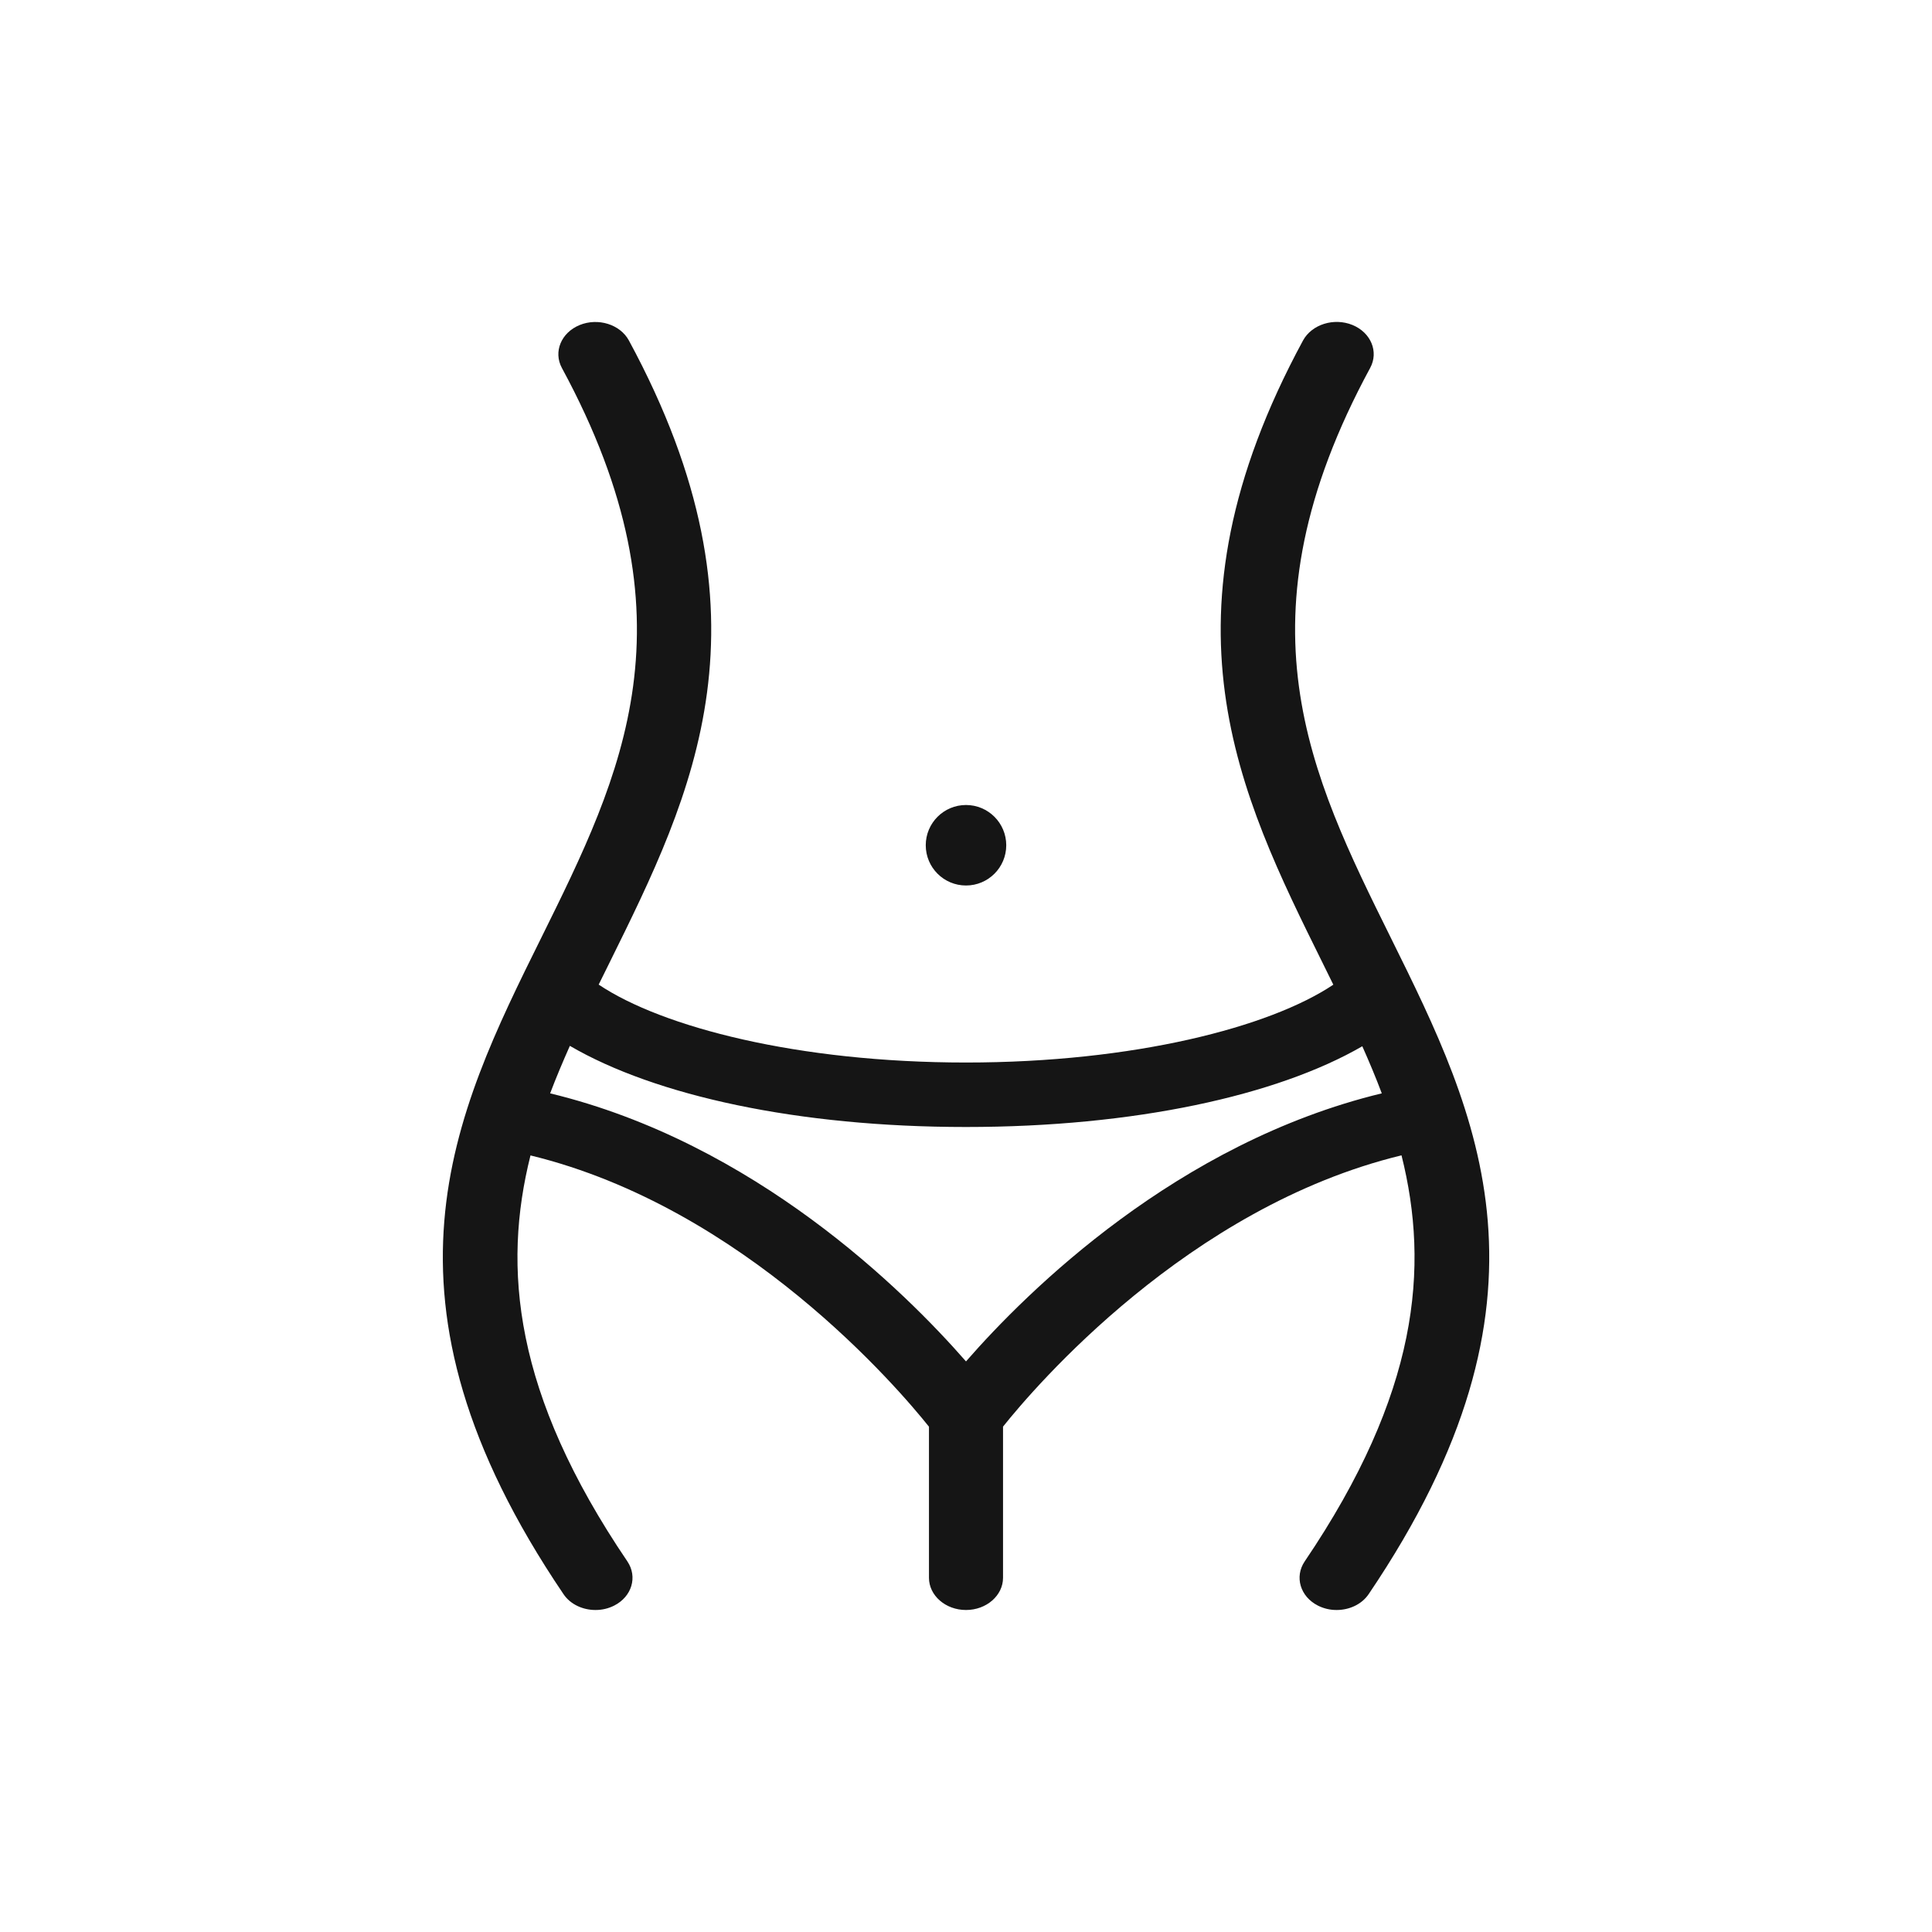
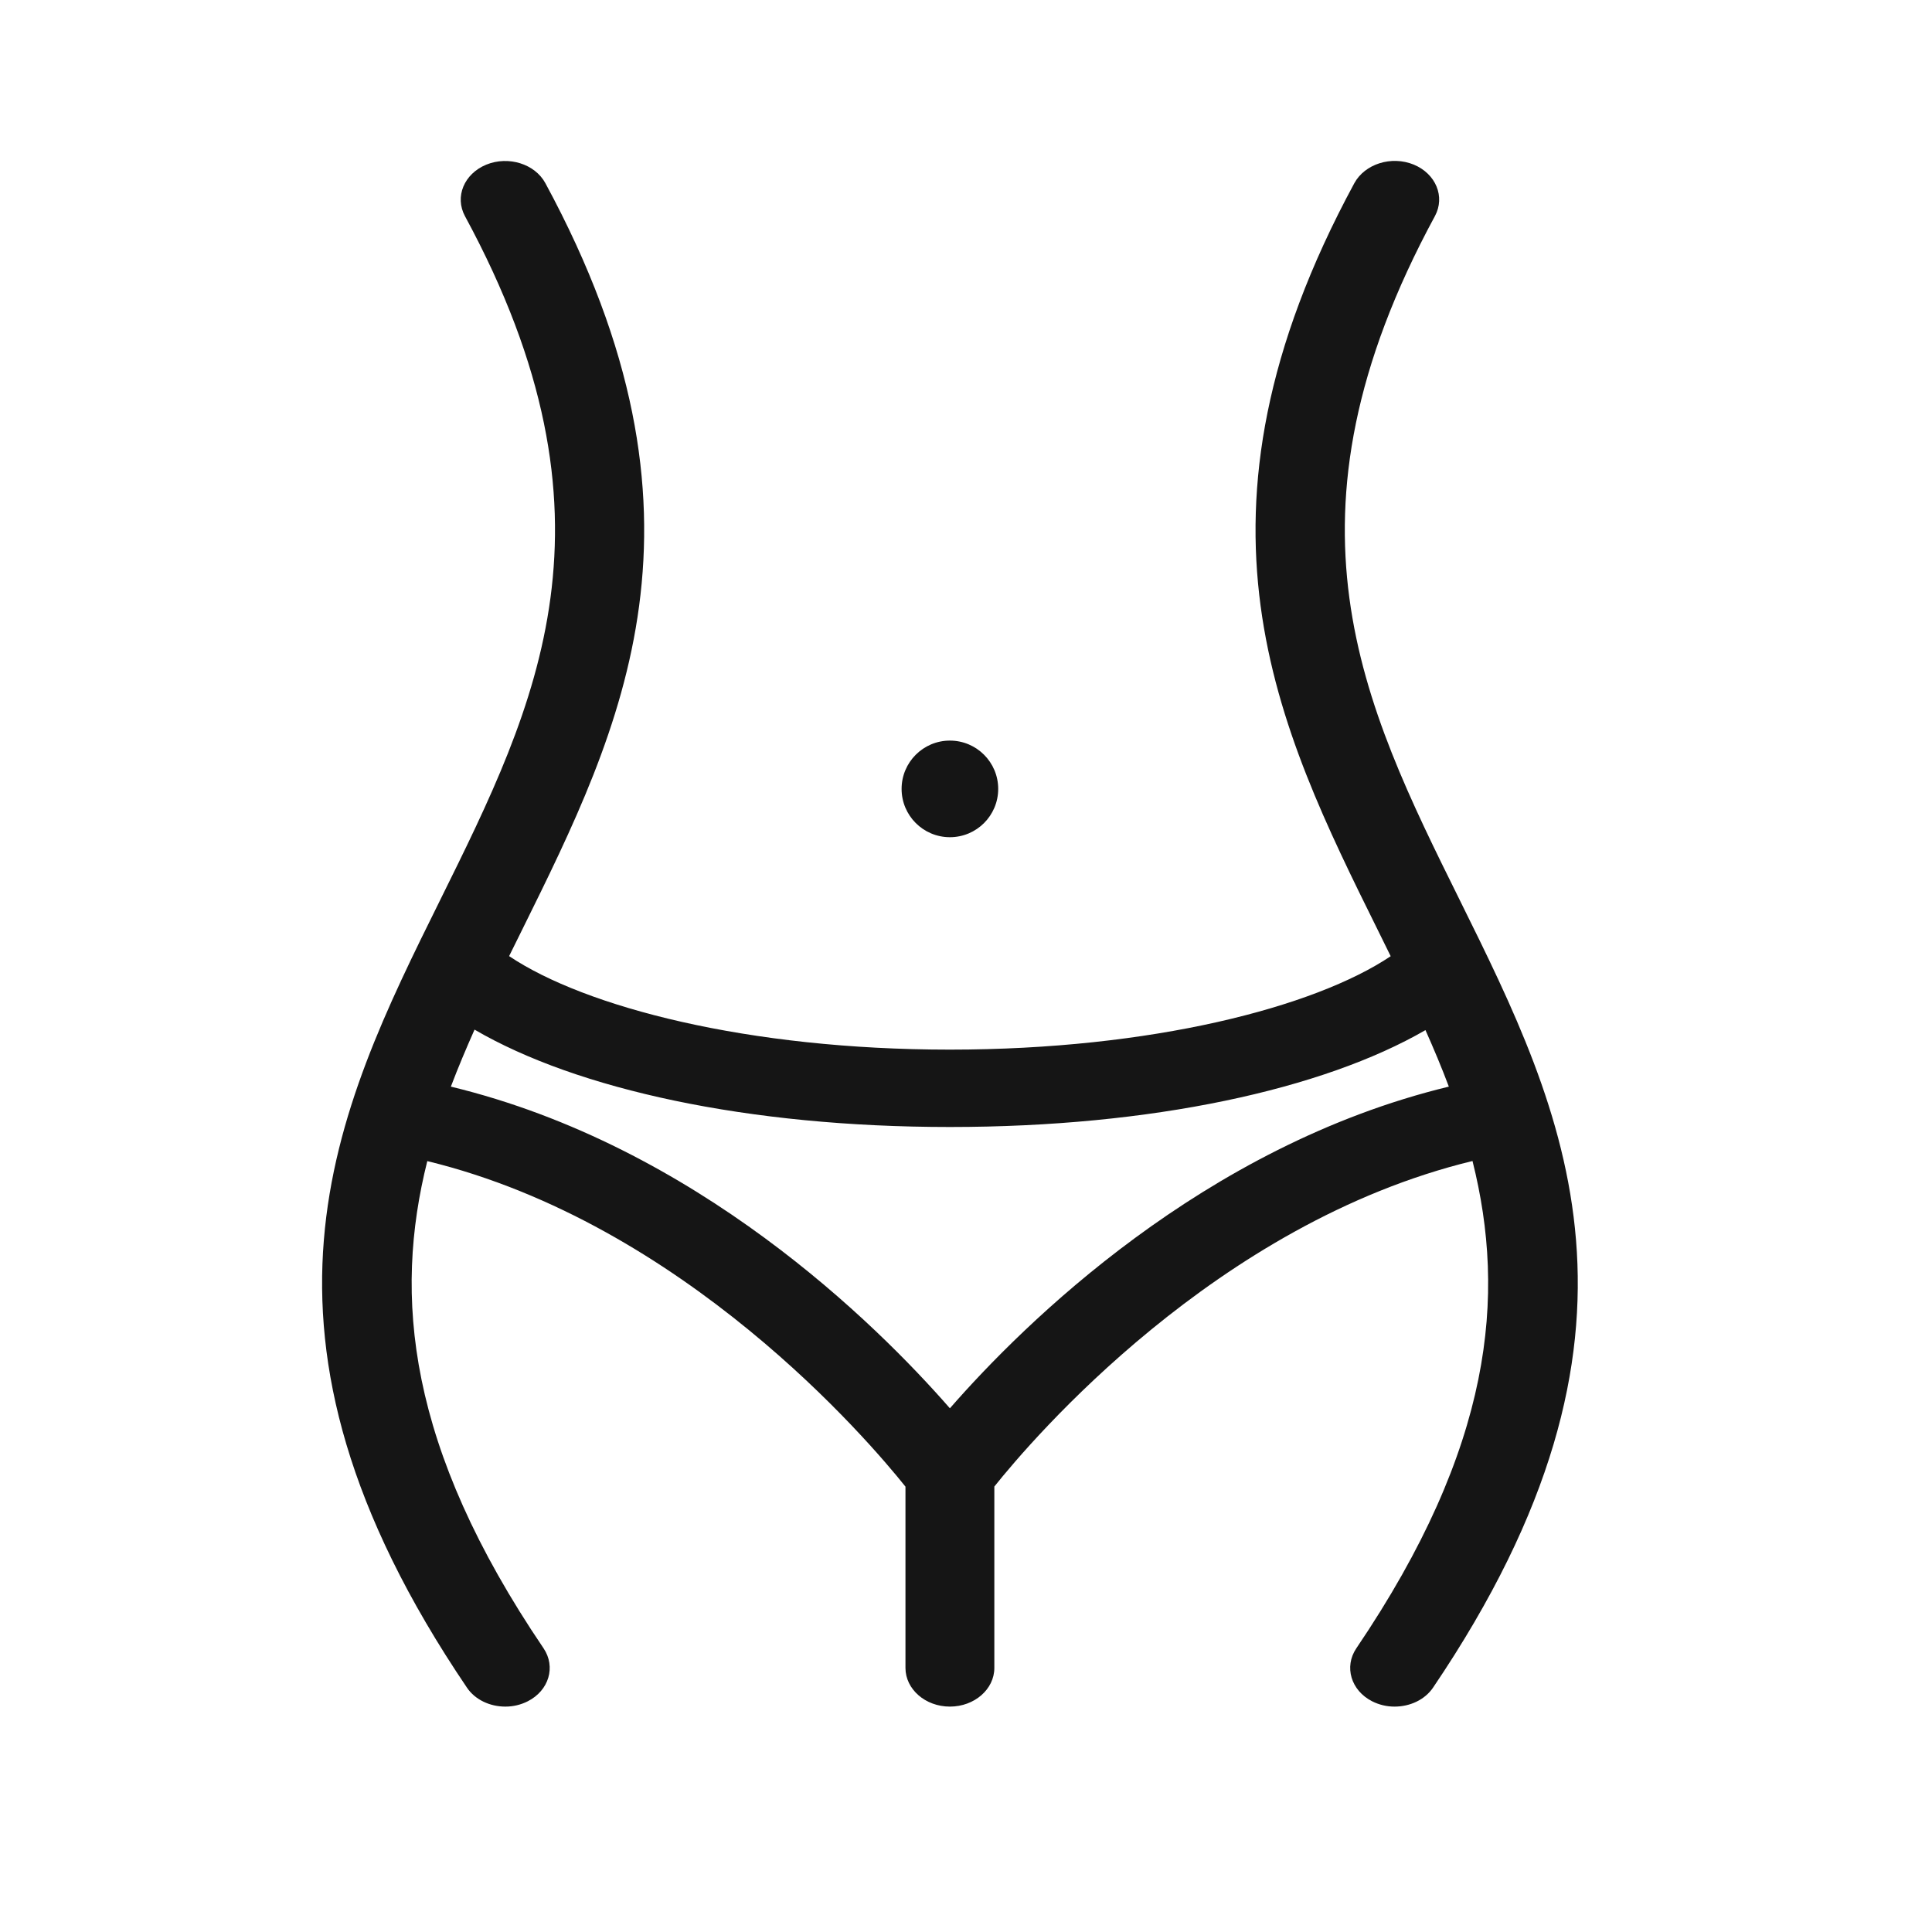
- <svg xmlns="http://www.w3.org/2000/svg" width="24" height="24" viewBox="-5.5 -4 24 24" fill="none">
-   <path d="M11.777 7.649C10.772 5.62 9.823 3.704 11.521.57c.108-.2.01-.438-.22-.533-.231-.094-.505-.007-.614.192-1.873 3.459-.797 5.632.244 7.735l.132.268c-.788.528-2.476.967-4.563.967-2.09 0-3.776-.44-4.563-.968l.132-.267c1.04-2.103 2.116-4.276.243-7.735C2.204.03 1.93-.056 1.7.038c-.23.095-.328.333-.22.533 1.697 3.133.748 5.049-.256 7.078-1.09 2.2-2.215 4.475.276 8.154.085.127.24.197.397.197a.51.51 0 0 0 .233-.055c.22-.112.292-.357.164-.548C.879 13.31.74 11.747 1.09 10.353c2.66.647 4.575 2.9 4.95 3.37V15.6c0 .22.206.4.46.4s.46-.18.46-.4v-1.878c.389-.487 2.297-2.727 4.95-3.37.35 1.395.211 2.957-1.203 5.045-.128.19-.056.436.164.548a.51.51 0 0 0 .233.055c.158 0 .312-.07.398-.197 2.49-3.68 1.364-5.954.275-8.154ZM6.5 12.912c-.766-.877-2.626-2.716-5.166-3.33.075-.198.158-.394.245-.59C2.639 9.61 4.407 10 6.5 10c2.09 0 3.861-.389 4.923-1.003.086.193.168.388.242.585-2.54.614-4.4 2.453-5.165 3.33Z M7 6.5a.5.5 0 1 1-1 0 .5.5 0 0 1 1 0Z" fill="#151515" />
+ <svg xmlns="http://www.w3.org/2000/svg" width="24" height="24" viewBox="-4 -2 24 24" fill="none">
+   <path d="M11.777 7.649C10.772 5.62 9.823 3.704 11.521.57c.108-.2.01-.438-.22-.533-.231-.094-.505-.007-.614.192-1.873 3.459-.797 5.632.244 7.735l.132.268c-.788.528-2.476.967-4.563.967-2.09 0-3.776-.44-4.563-.968l.132-.267c1.04-2.103 2.116-4.276.243-7.735C2.204.03 1.93-.056 1.7.038c-.23.095-.328.333-.22.533 1.697 3.133.748 5.049-.256 7.078-1.09 2.2-2.215 4.475.276 8.154.085.127.24.197.397.197a.51.51 0 0 0 .233-.055c.22-.112.292-.357.164-.548C.879 13.31.74 11.747 1.09 10.353c2.66.647 4.575 2.9 4.95 3.37V15.6c0 .22.206.4.46.4s.46-.18.46-.4v-1.878c.389-.487 2.297-2.727 4.95-3.37.35 1.395.211 2.957-1.203 5.045-.128.19-.056.436.164.548a.51.51 0 0 0 .233.055c.158 0 .312-.07.398-.197 2.49-3.68 1.364-5.954.275-8.154ZM6.5 12.912c-.766-.877-2.626-2.716-5.166-3.33.075-.198.158-.394.245-.59C2.639 9.61 4.407 10 6.5 10c2.09 0 3.861-.389 4.923-1.003.086.193.168.388.242.585-2.54.614-4.4 2.453-5.165 3.33Z M7 6.5a.5.5 0 1 1-1 0 .5.5 0 0 1 1 0Z" fill="#151515" transform="scale(1.2)" />
</svg>
